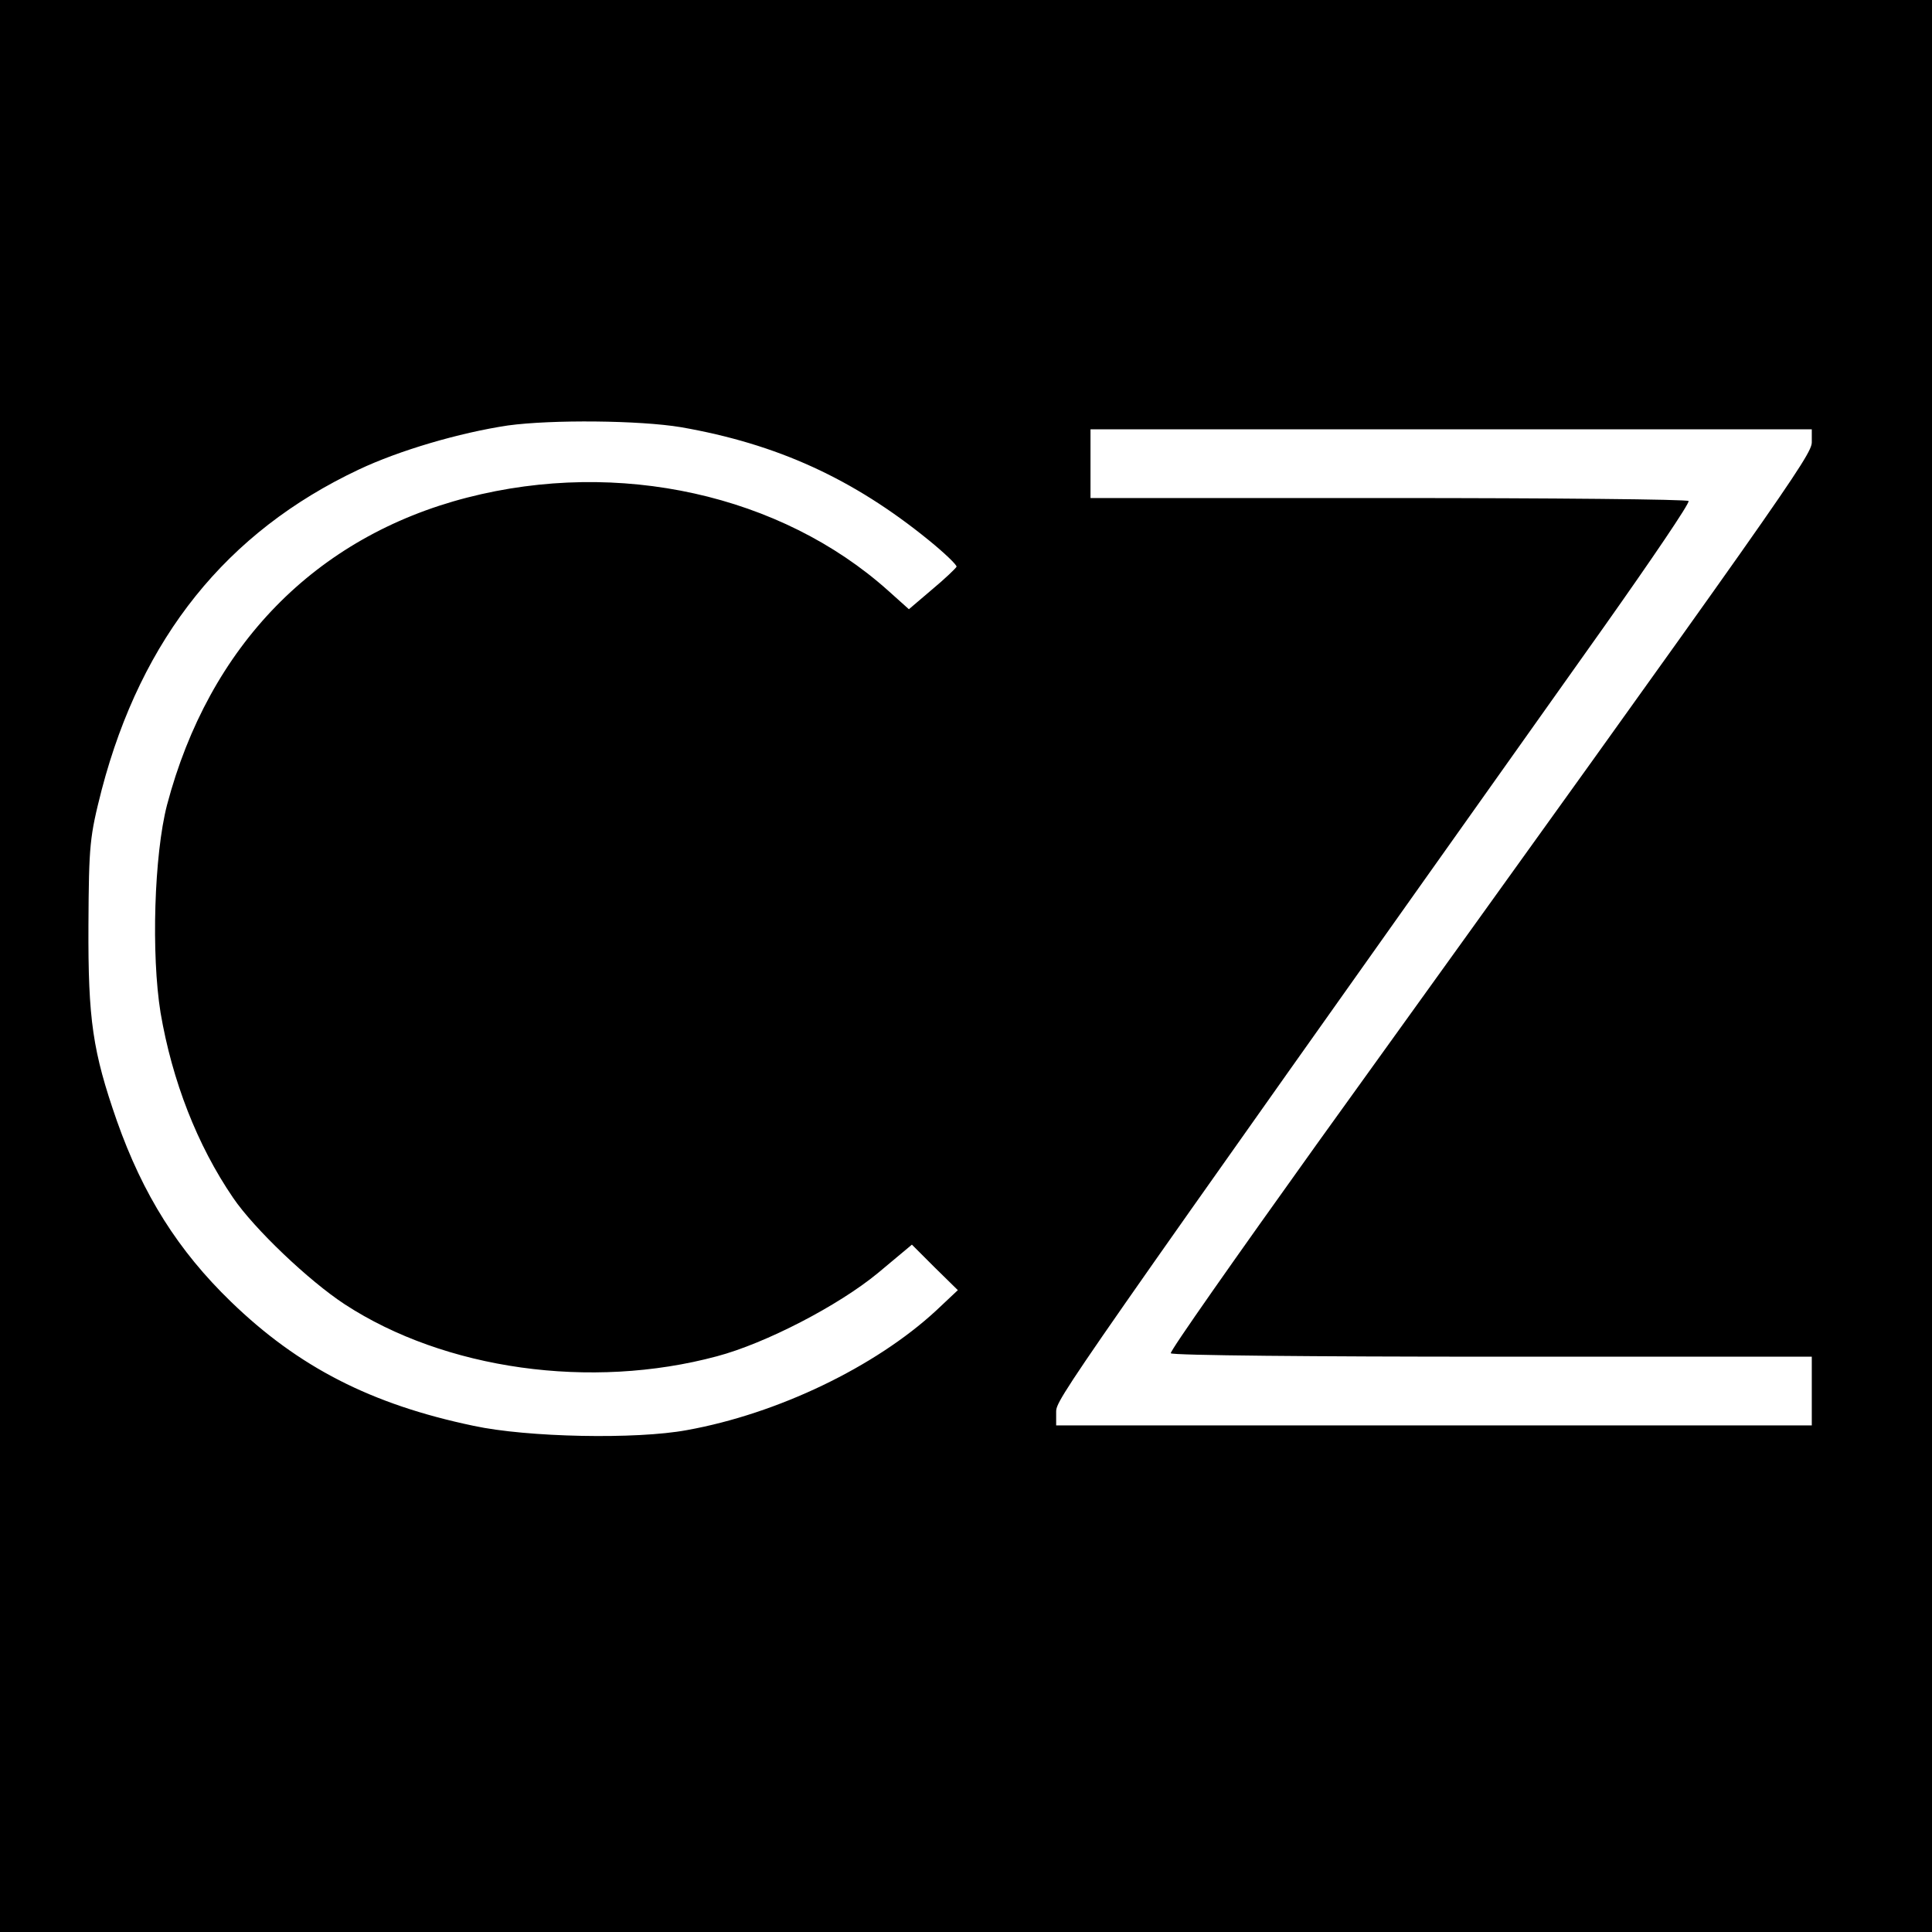
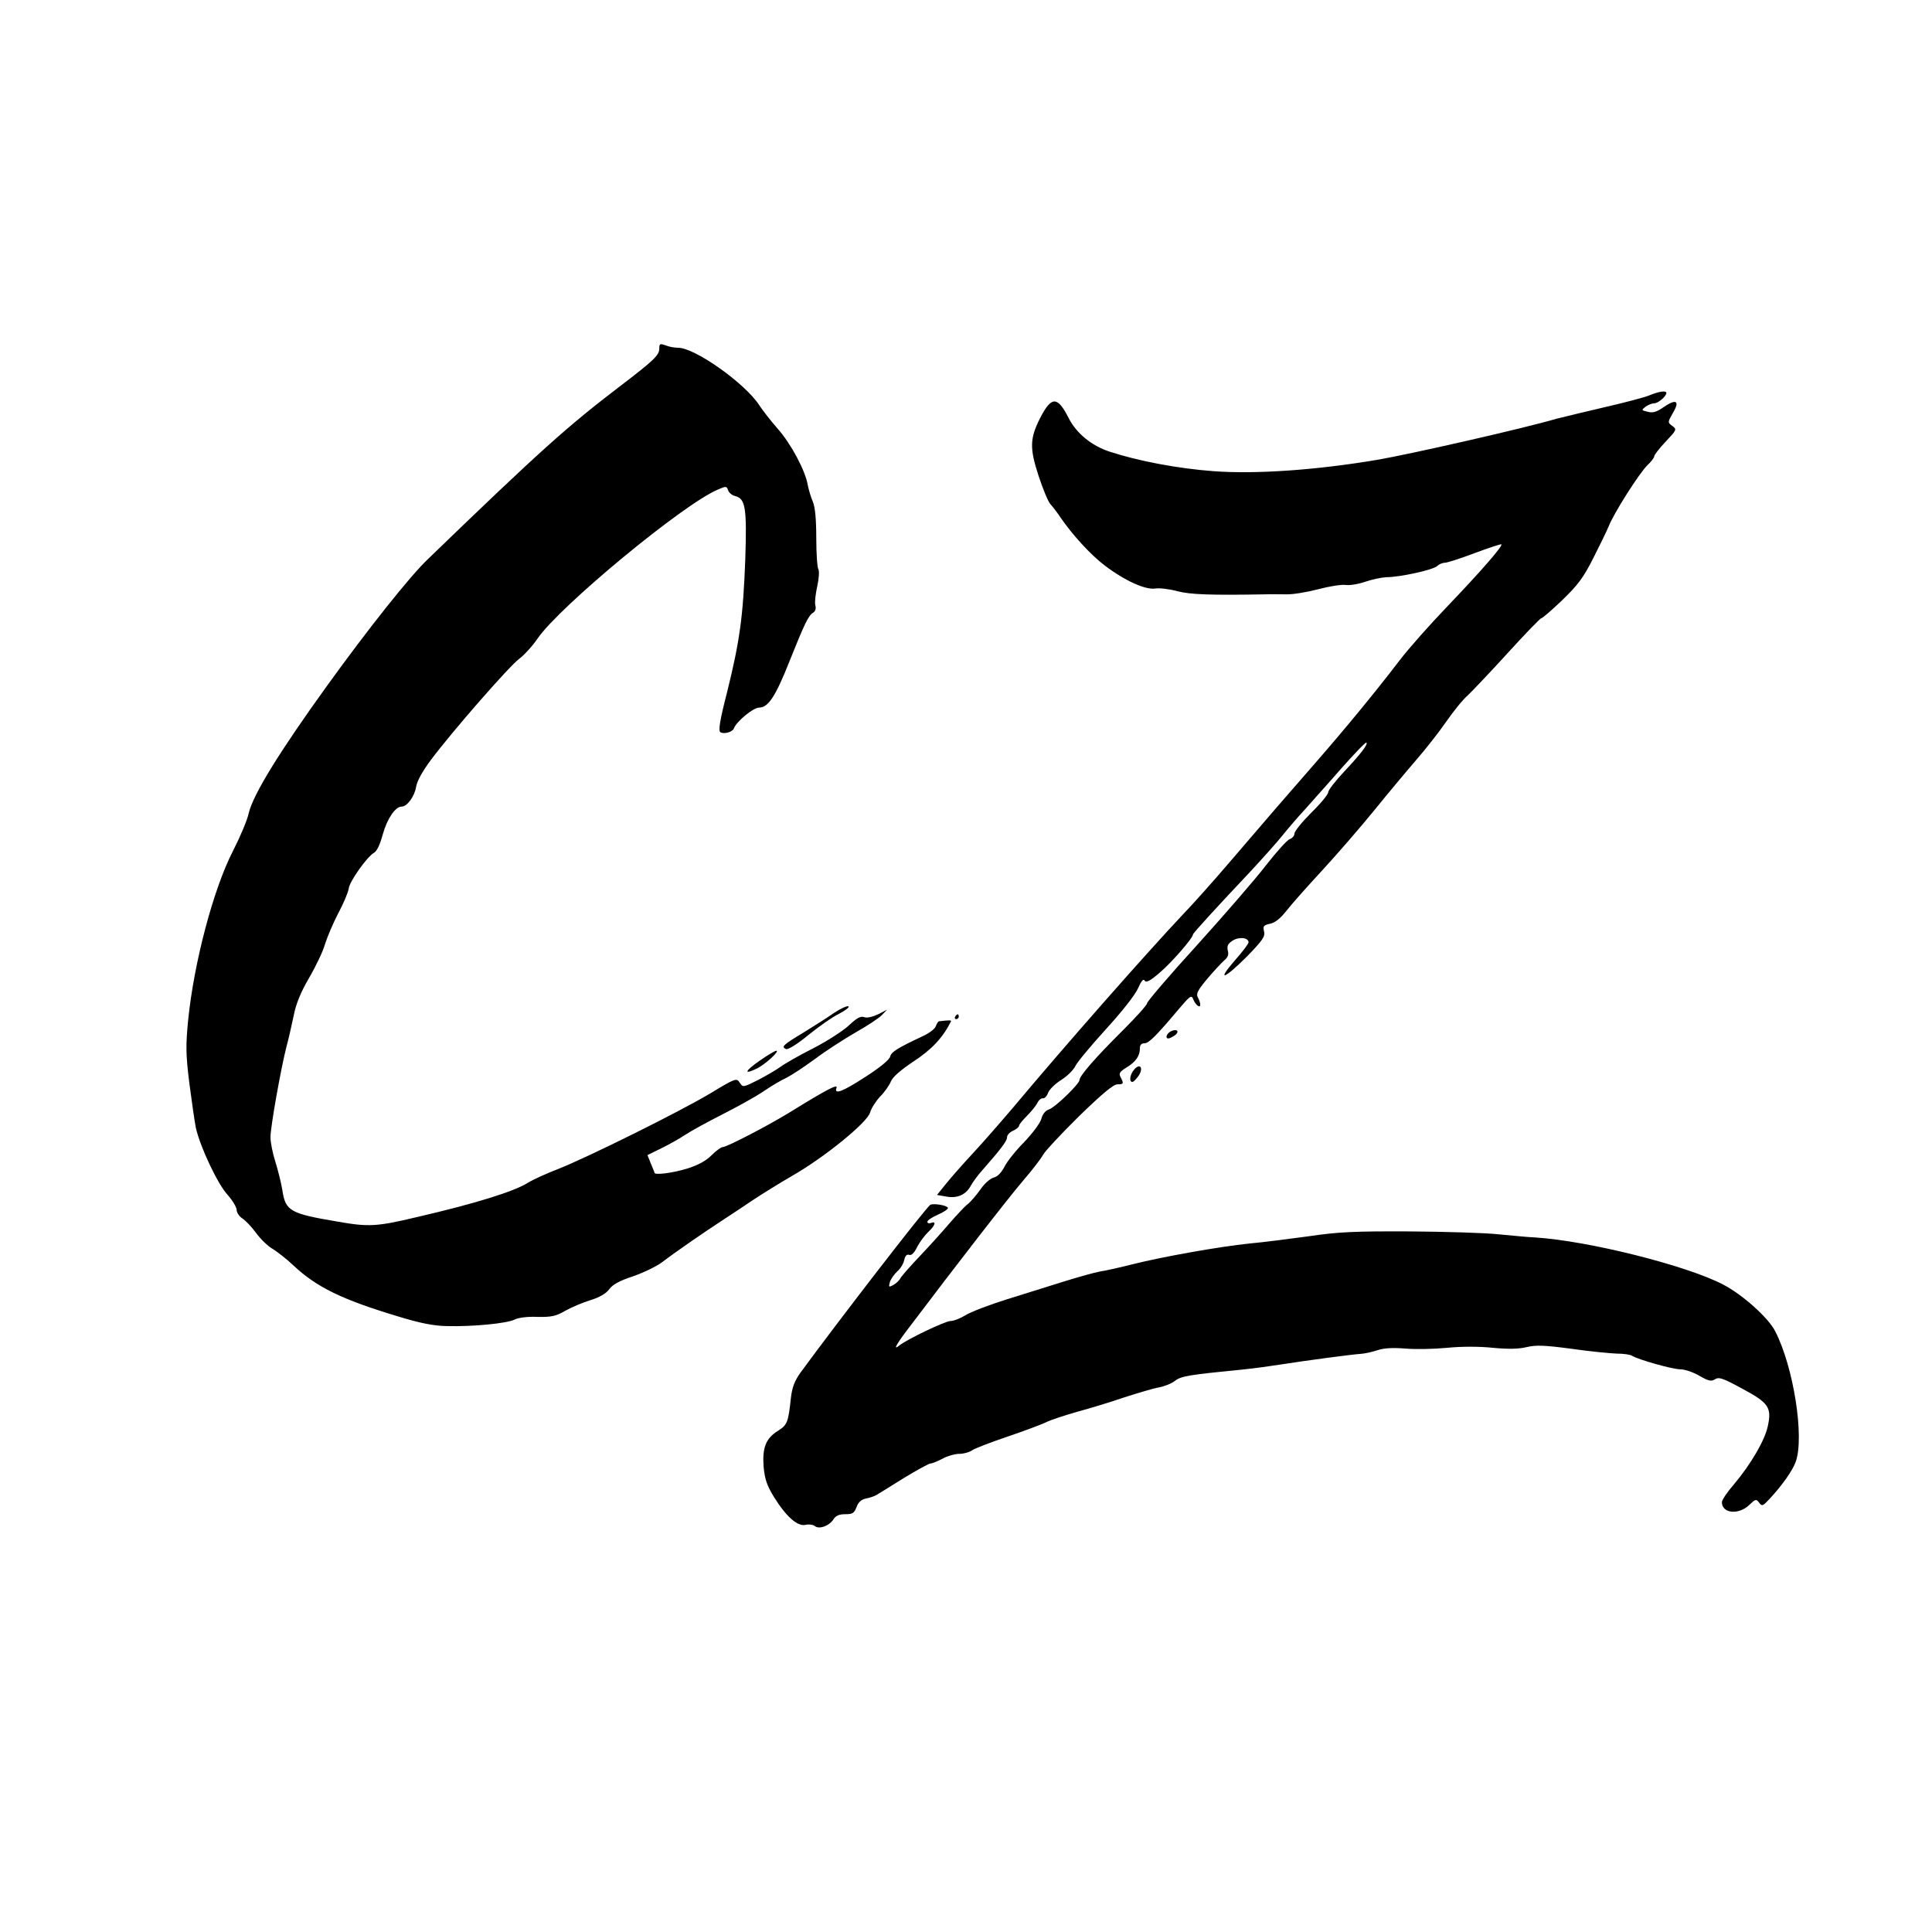
- <svg xmlns="http://www.w3.org/2000/svg" version="1.0" width="450pt" height="450pt" viewBox="0 0 450 450" preserveAspectRatio="xMidYMid meet">
-   <g transform="translate(0,450) scale(0.1,-0.1)" fill="#000000" stroke="none">
-     <path d="M0 2250 l0 -2250 2250 0 2250 0 0 2250 0 2250 -2250 0 -2250 0 0 -2250z m1586 1255 c224 -39 401 -120 577 -263 37 -30 66 -58 65 -62 -2 -4 -27 -28 -57 -53 l-54 -46 -48 43 c-250 224 -628 308 -981 217 -353 -91 -601 -345 -699 -716 -30 -116 -37 -348 -15 -484 27 -158 85 -308 169 -431 49 -72 176 -193 260 -248 233 -152 573 -200 867 -121 113 30 283 118 375 194 l79 66 53 -53 54 -53 -51 -48 c-142 -131 -369 -240 -580 -278 -118 -22 -372 -17 -497 10 -239 50 -408 137 -565 289 -123 119 -205 249 -266 422 -56 161 -67 234 -66 455 1 189 3 206 31 316 93 354 291 600 598 745 95 45 235 86 348 103 103 14 307 12 403 -4z m2634 -35 c0 -30 -60 -116 -1153 -1635 -189 -264 -343 -483 -340 -487 2 -5 339 -8 749 -8 l744 0 0 -80 0 -80 -880 0 -880 0 0 31 c0 30 5 38 1276 1829 111 157 200 288 197 293 -2 4 -317 7 -699 7 l-694 0 0 80 0 80 840 0 840 0 0 -30z" />
+ <svg xmlns="http://www.w3.org/2000/svg" version="1.0" width="16pt" height="16pt" viewBox="0 0 16 16" preserveAspectRatio="xMidYMid meet">
+   <g transform="translate(0,16) scale(0.002,-0.002)" fill="#000000" stroke="none">
+     <path d="M2730 6557 c0 -28 -22 -49 -165 -158 -216 -165 -327 -264 -793 -714 -74 -70 -250 -292 -418 -525 -197 -273 -306 -450 -324 -527 -6 -29 -36 -99 -65 -156 -81 -157 -162 -462 -186 -702 -10 -104 -10 -139 5 -260 10 -77 22 -160 27 -185 17 -77 90 -233 131 -277 21 -24 38 -52 38 -63 0 -11 10 -26 23 -35 13 -8 39 -35 57 -60 19 -26 50 -56 70 -67 19 -12 58 -42 85 -68 96 -90 201 -141 430 -210 94 -29 150 -40 205 -41 106 -3 250 11 281 27 16 8 54 13 95 11 58 -1 76 3 114 25 25 14 71 34 104 44 39 12 66 28 79 46 14 19 43 35 98 53 43 15 97 41 120 58 56 43 181 129 249 173 30 20 87 57 125 83 39 26 113 72 165 102 133 76 313 222 323 263 5 17 24 47 42 66 19 19 38 47 44 62 7 18 40 47 94 83 75 49 121 98 155 166 2 5 -9 5 -50 0 -4 -1 -9 -10 -13 -20 -3 -11 -27 -29 -53 -41 -104 -49 -131 -65 -136 -85 -3 -13 -43 -46 -101 -83 -95 -62 -133 -77 -121 -46 6 17 -42 -8 -194 -102 -95 -58 -261 -144 -278 -144 -6 0 -27 -15 -46 -34 -23 -23 -56 -41 -101 -55 -59 -18 -135 -28 -135 -17 0 2 -7 19 -15 38 l-14 35 57 28 c31 15 77 41 101 57 24 16 94 54 155 85 61 31 137 73 169 95 32 22 75 47 95 56 20 10 73 45 118 78 44 33 120 82 167 109 48 27 96 59 108 71 l22 23 -37 -19 c-24 -11 -45 -16 -57 -12 -15 6 -31 -3 -65 -35 -25 -23 -91 -65 -147 -94 -56 -28 -117 -63 -136 -77 -18 -13 -61 -38 -94 -55 -60 -30 -61 -30 -74 -10 -13 20 -17 19 -121 -44 -127 -76 -512 -267 -632 -314 -47 -18 -102 -43 -123 -56 -58 -37 -224 -88 -462 -143 -164 -39 -198 -41 -324 -19 -201 34 -219 44 -232 132 -5 30 -18 82 -29 117 -11 34 -20 80 -20 101 0 43 43 284 66 374 9 33 22 91 30 129 9 48 29 97 64 157 28 48 58 111 66 140 9 29 33 86 55 128 22 41 41 87 43 102 3 29 77 133 105 148 12 7 25 35 36 76 18 65 52 115 78 115 23 0 54 43 60 82 4 24 26 64 61 111 89 119 326 390 366 419 21 16 55 53 76 84 92 134 605 558 747 617 34 15 36 14 42 -3 3 -10 16 -21 29 -24 43 -11 49 -48 42 -264 -9 -236 -23 -337 -75 -547 -31 -120 -37 -161 -28 -167 15 -9 51 1 56 16 10 28 80 86 104 86 38 0 68 45 127 194 61 153 78 188 97 199 9 6 13 17 9 31 -3 12 1 47 8 78 7 32 9 62 5 70 -5 7 -9 66 -9 130 0 80 -5 128 -14 150 -8 18 -17 49 -21 68 -9 59 -69 172 -125 235 -29 33 -63 77 -76 97 -58 90 -266 238 -336 238 -15 0 -38 4 -52 10 -23 8 -26 7 -26 -13z" />
+     <path d="M6830 6363 c-19 -8 -102 -30 -185 -49 -82 -19 -172 -41 -200 -48 -140 -41 -612 -148 -742 -170 -255 -43 -505 -60 -679 -47 -147 11 -311 42 -430 81 -75 25 -137 76 -169 139 -46 91 -71 91 -117 2 -44 -86 -45 -126 -8 -240 18 -55 40 -108 49 -118 9 -10 28 -34 41 -54 53 -77 128 -158 185 -201 83 -63 168 -101 208 -95 18 3 59 -2 92 -11 54 -14 137 -17 365 -13 19 1 58 0 85 0 28 -1 87 9 133 21 45 12 96 20 112 18 17 -3 54 3 83 13 29 10 68 18 88 19 56 0 192 30 210 46 8 8 23 14 33 14 9 0 65 18 123 40 59 22 108 38 110 36 7 -6 -86 -113 -223 -256 -71 -74 -161 -175 -199 -225 -104 -136 -228 -286 -350 -426 -113 -129 -190 -218 -362 -419 -54 -63 -138 -158 -188 -210 -149 -158 -489 -544 -699 -795 -51 -60 -126 -146 -167 -190 -41 -44 -91 -101 -112 -127 l-37 -46 40 -7 c46 -8 81 9 101 47 7 13 28 42 48 64 79 90 101 120 101 135 0 9 11 21 25 27 14 6 25 16 25 21 0 5 14 22 31 39 17 17 37 41 44 54 6 13 17 22 24 20 6 -1 16 9 21 23 5 14 30 38 54 53 24 15 51 41 59 58 9 18 66 86 127 153 65 71 120 141 132 168 14 32 23 42 28 32 6 -9 23 -1 65 36 47 40 135 141 135 156 0 5 106 121 231 253 52 56 115 126 139 156 24 30 67 80 95 110 27 31 95 106 149 168 55 62 101 110 104 107 7 -7 -21 -44 -92 -120 -36 -38 -66 -77 -66 -85 0 -9 -31 -47 -70 -85 -38 -38 -70 -77 -70 -87 0 -9 -9 -19 -20 -23 -10 -3 -54 -52 -97 -107 -43 -56 -171 -204 -285 -330 -115 -126 -208 -235 -208 -242 0 -7 -46 -58 -102 -114 -111 -110 -178 -187 -178 -204 0 -16 -102 -115 -127 -122 -14 -5 -26 -19 -31 -39 -5 -18 -37 -60 -70 -95 -34 -34 -71 -80 -82 -102 -13 -25 -29 -42 -45 -46 -15 -4 -39 -25 -55 -49 -17 -24 -41 -52 -54 -62 -13 -10 -46 -46 -74 -78 -28 -33 -83 -94 -122 -135 -39 -41 -76 -83 -81 -92 -5 -10 -19 -23 -30 -29 -19 -10 -20 -9 -14 13 4 12 18 32 30 43 13 11 26 32 29 47 4 18 11 25 20 22 10 -4 22 8 34 33 11 21 32 49 46 62 29 27 34 46 11 37 -8 -3 -15 -1 -15 5 0 6 20 19 45 30 25 11 43 24 40 28 -6 11 -62 19 -73 12 -21 -15 -381 -481 -539 -697 -23 -33 -33 -59 -38 -102 -11 -103 -15 -112 -54 -137 -50 -31 -65 -70 -59 -149 5 -51 13 -76 43 -125 51 -82 98 -123 131 -115 13 3 30 1 38 -5 18 -15 61 1 78 29 9 14 23 20 48 20 30 0 37 4 47 30 7 20 20 31 39 35 16 3 36 10 44 15 8 5 59 36 113 70 54 33 104 60 110 60 7 0 29 9 50 20 20 11 52 20 70 20 18 0 42 7 53 15 12 8 77 33 145 56 68 23 140 50 159 59 19 10 78 29 130 44 52 14 141 41 196 60 56 18 120 37 142 41 23 4 53 16 67 27 26 20 56 25 280 47 50 5 121 15 159 21 101 16 296 42 331 44 17 1 47 8 69 15 26 9 62 11 115 7 42 -4 120 -2 173 3 60 6 134 6 190 0 65 -6 107 -5 140 3 38 9 72 8 185 -7 76 -11 161 -19 188 -20 28 0 56 -4 63 -9 26 -16 167 -56 200 -56 18 0 54 -12 79 -27 38 -22 49 -24 65 -14 16 10 33 4 112 -39 110 -59 123 -78 106 -156 -13 -60 -71 -158 -139 -239 -28 -32 -51 -66 -51 -75 0 -47 69 -54 113 -12 26 25 29 26 41 10 12 -16 15 -15 43 15 53 57 96 118 109 155 36 102 -9 391 -85 539 -28 56 -135 152 -216 194 -151 79 -558 181 -778 195 -29 1 -97 8 -152 13 -55 6 -221 11 -370 12 -226 1 -294 -2 -415 -20 -80 -11 -190 -25 -245 -30 -127 -13 -362 -55 -485 -86 -52 -13 -113 -27 -135 -30 -22 -4 -87 -22 -145 -40 -58 -18 -166 -52 -240 -75 -74 -23 -152 -53 -172 -66 -21 -13 -49 -24 -62 -24 -22 0 -181 -76 -213 -102 -27 -22 -11 7 45 80 188 249 412 538 470 605 37 43 73 90 81 105 8 15 75 87 149 160 96 93 142 132 159 132 26 0 27 3 13 30 -8 15 -4 22 25 40 39 24 55 48 55 79 0 14 6 21 19 21 18 0 48 30 145 145 44 52 50 56 57 37 9 -23 29 -39 29 -22 0 6 -4 20 -10 30 -8 15 -1 29 39 77 27 32 59 66 70 76 15 12 20 24 15 41 -4 19 0 28 20 41 26 17 66 13 66 -7 0 -6 -25 -39 -56 -74 -79 -91 -45 -79 49 15 66 68 77 84 71 105 -5 21 -2 25 25 31 21 4 44 23 69 55 20 26 87 101 147 166 61 66 157 177 215 248 58 72 137 166 175 210 39 45 94 115 123 157 29 42 69 92 90 110 20 19 95 98 167 177 71 78 133 142 137 142 5 0 44 34 87 75 64 62 87 92 128 173 27 53 56 113 64 132 20 53 127 221 160 253 16 15 29 32 29 38 0 5 21 33 47 60 46 49 47 51 28 65 -20 15 -20 15 2 54 30 50 14 60 -37 25 -30 -21 -46 -26 -67 -20 -27 6 -27 7 -9 21 11 8 27 14 36 14 16 0 50 29 50 43 0 11 -32 6 -70 -10z" />
+     <path d="M3454 3806 c-27 -19 -84 -55 -126 -81 -85 -51 -95 -60 -73 -69 8 -3 46 20 92 58 43 35 100 75 127 88 27 14 45 28 39 31 -5 3 -32 -9 -59 -27z" />
+     <path d="M3955 3790 c-3 -5 -1 -10 4 -10 6 0 11 5 11 10 0 6 -2 10 -4 10 -3 0 -8 -4 -11 -10z" />
+     <path d="M4847 3729 c-17 -10 -23 -29 -9 -29 5 0 16 6 27 13 22 17 7 29 -18 16z" />
+     <path d="M3147 3609 c-63 -44 -70 -61 -14 -34 34 16 99 75 81 74 -5 0 -35 -18 -67 -40z" />
+     <path d="M4697 3572 c-18 -20 -23 -52 -8 -52 5 0 16 12 26 26 21 32 6 53 -18 26z" />
  </g>
</svg>
